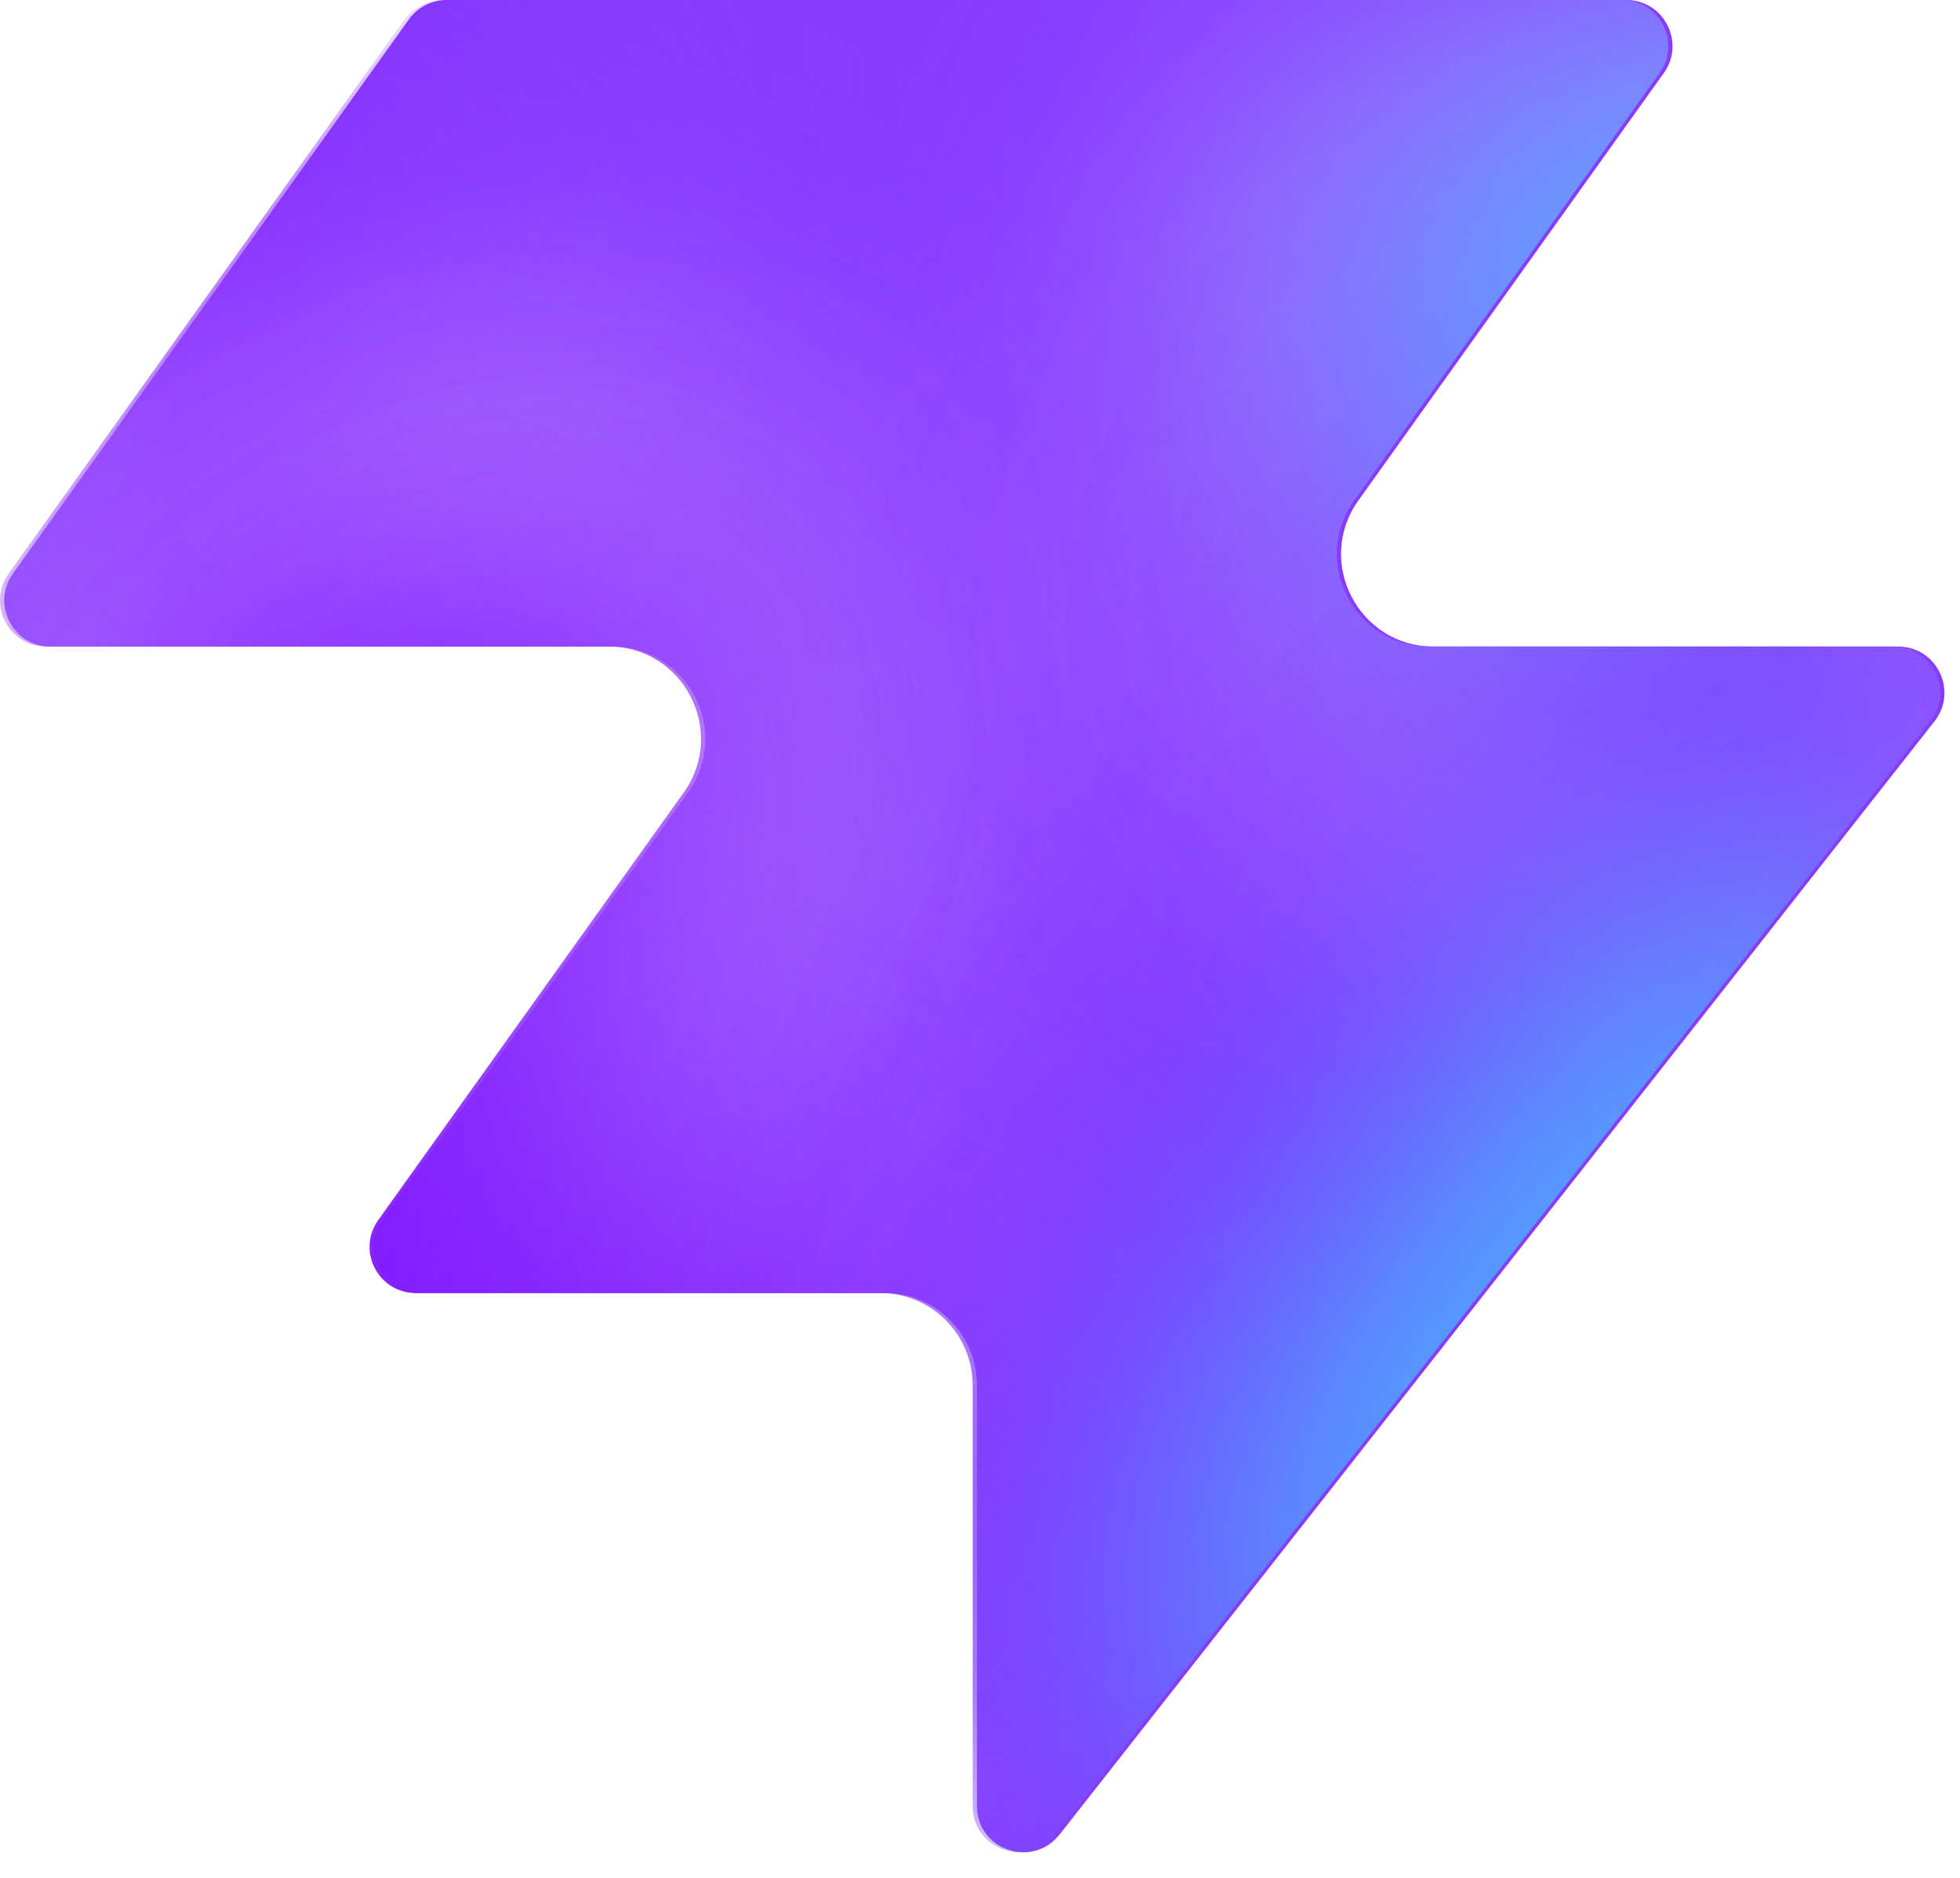
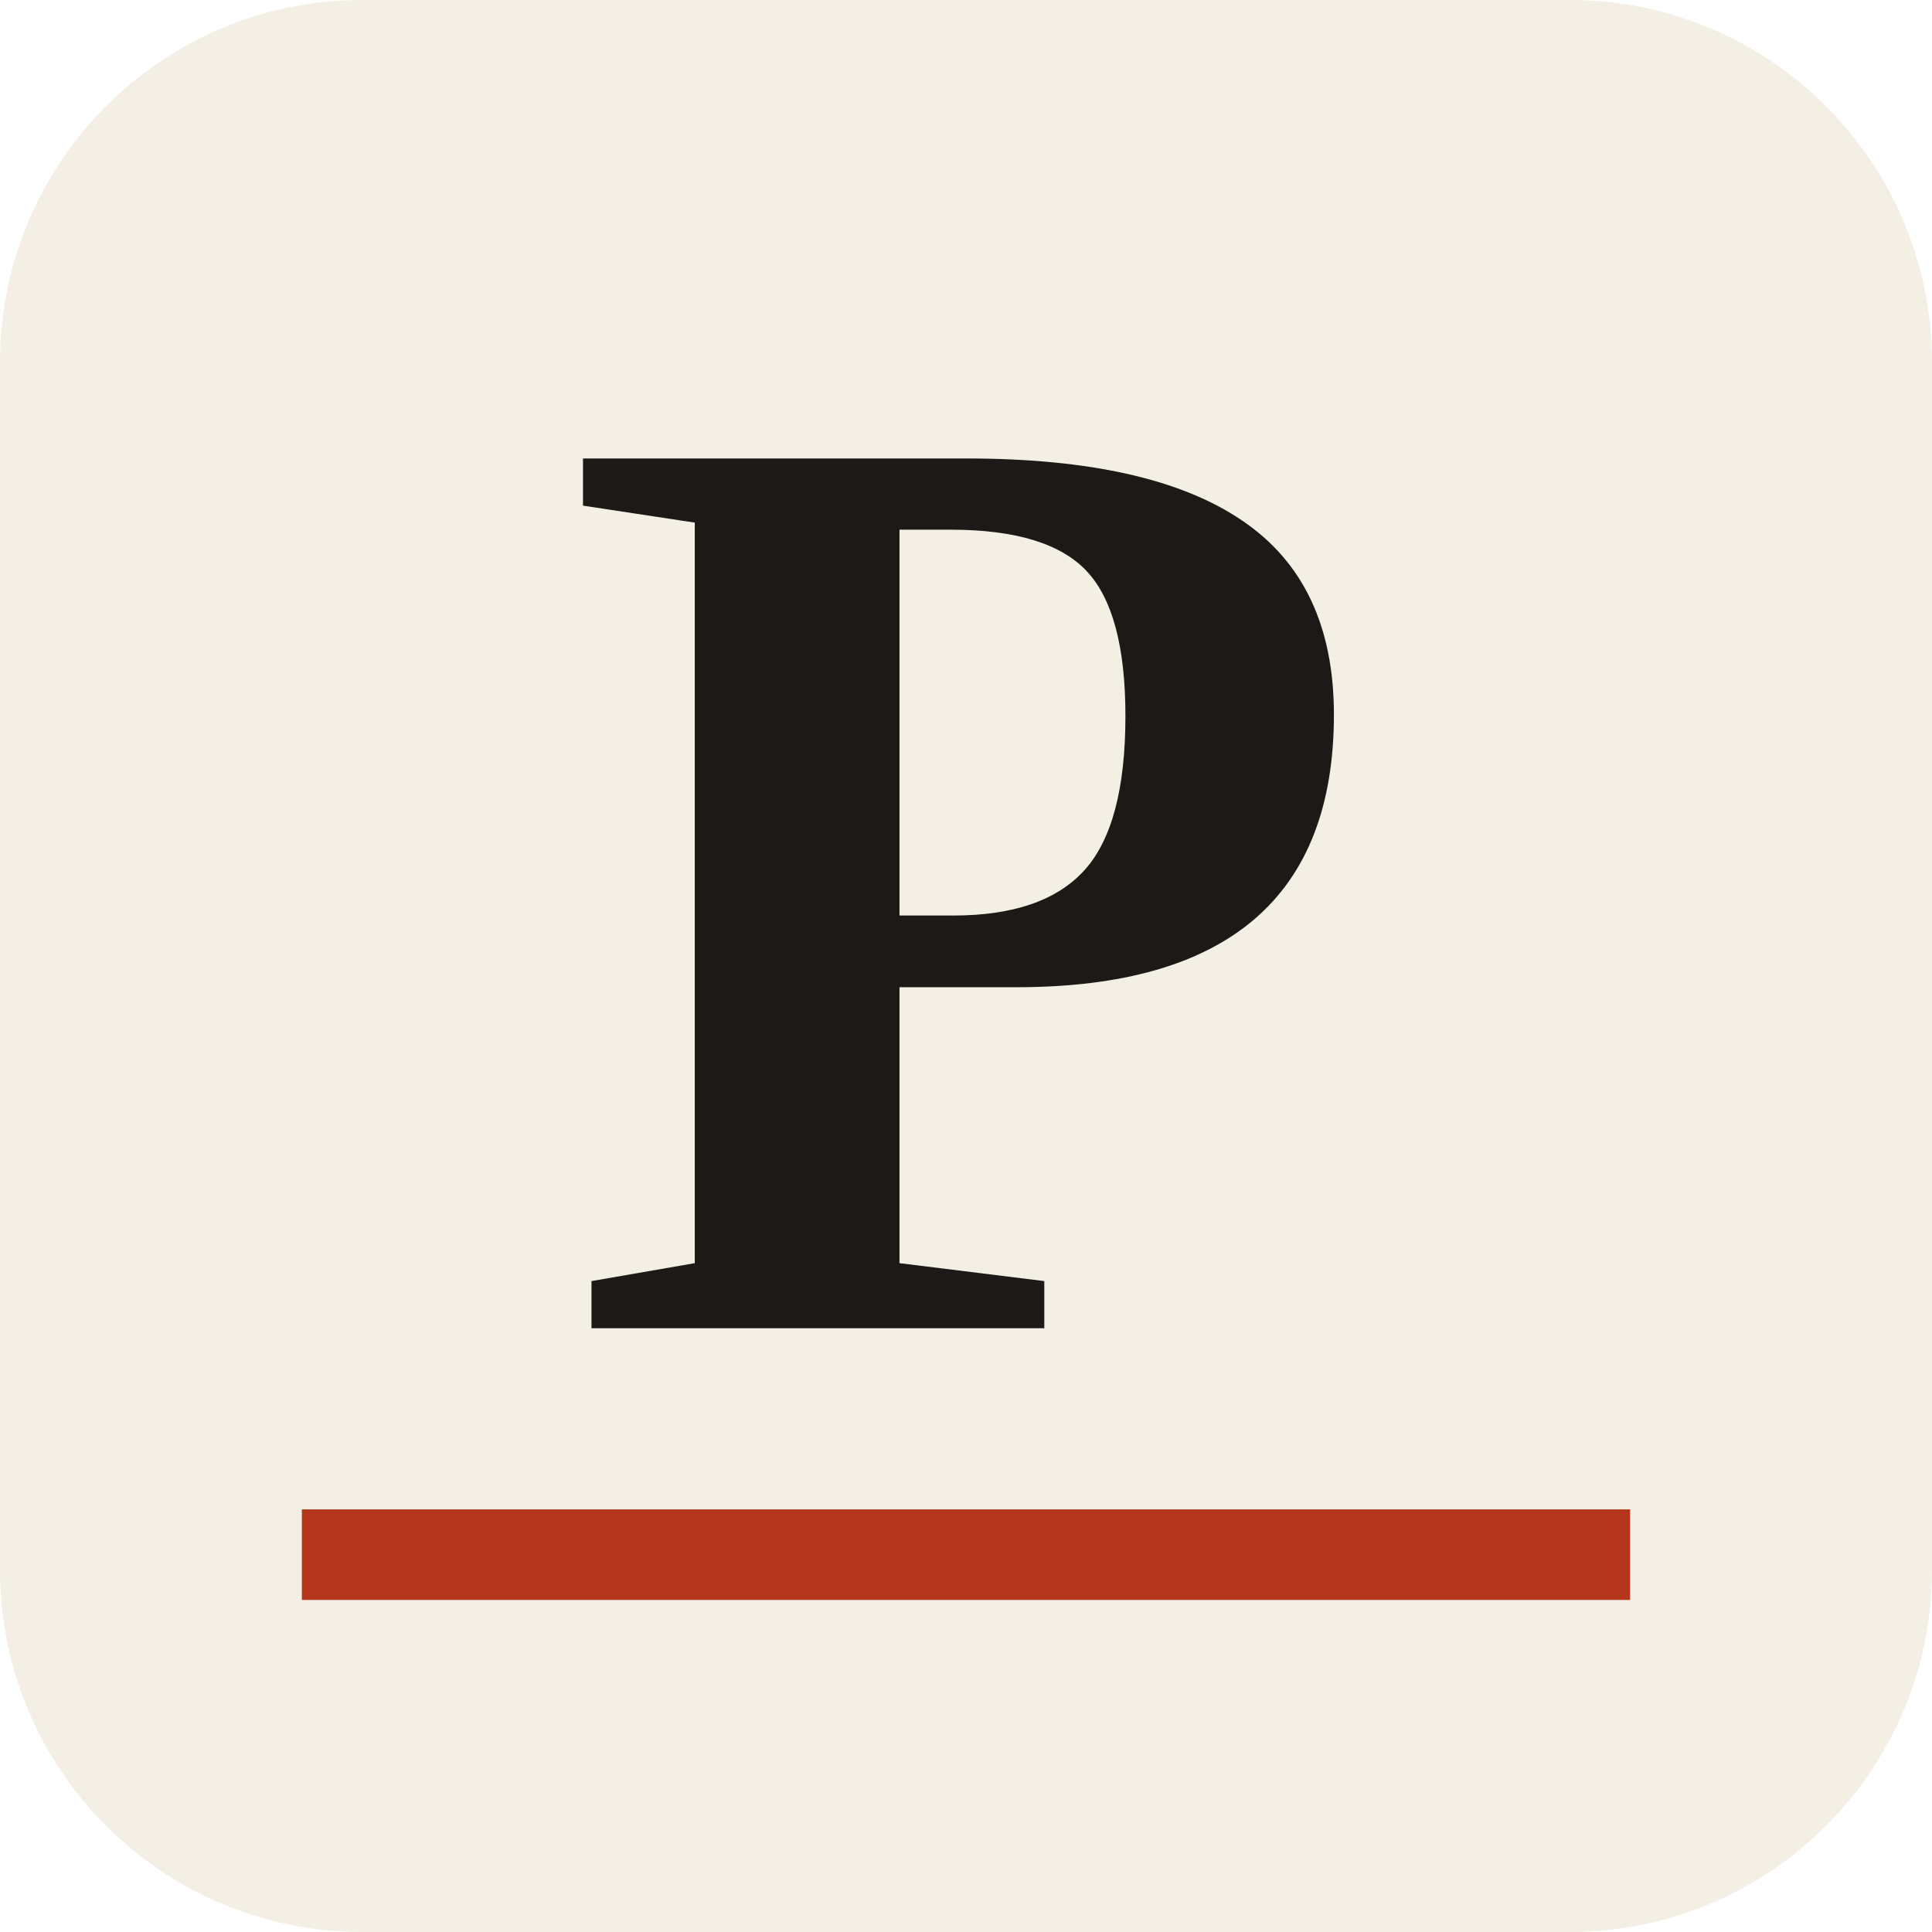
- <svg xmlns="http://www.w3.org/2000/svg" width="48" height="46" fill="none" viewBox="0 0 48 46">
-   <path fill="#863bff" d="M25.946 44.938c-.664.845-2.021.375-2.021-.698V33.937a2.26 2.26 0 0 0-2.262-2.262H10.287c-.92 0-1.456-1.04-.92-1.788l7.48-10.471c1.07-1.497 0-3.578-1.842-3.578H1.237c-.92 0-1.456-1.04-.92-1.788L10.013.474c.214-.297.556-.474.92-.474h28.894c.92 0 1.456 1.04.92 1.788l-7.48 10.471c-1.07 1.498 0 3.579 1.842 3.579h11.377c.943 0 1.473 1.088.89 1.83L25.947 44.94z" style="fill:#863bff;fill:color(display-p3 .525 .23 1);fill-opacity:1" />
-   <mask id="a" width="48" height="46" x="0" y="0" maskUnits="userSpaceOnUse" style="mask-type:alpha">
-     <path fill="#000" d="M25.842 44.938c-.664.844-2.021.375-2.021-.698V33.937a2.26 2.26 0 0 0-2.262-2.262H10.183c-.92 0-1.456-1.04-.92-1.788l7.48-10.471c1.07-1.498 0-3.579-1.842-3.579H1.133c-.92 0-1.456-1.04-.92-1.787L9.91.473c.214-.297.556-.474.92-.474h28.894c.92 0 1.456 1.04.92 1.788l-7.48 10.471c-1.07 1.498 0 3.578 1.842 3.578h11.377c.943 0 1.473 1.088.89 1.832L25.843 44.94z" style="fill:#000;fill-opacity:1" />
-   </mask>
-   <g mask="url(#a)">
-     <g filter="url(#b)">
-       <ellipse cx="5.508" cy="14.704" fill="#ede6ff" rx="5.508" ry="14.704" style="fill:#ede6ff;fill:color(display-p3 .927 .903 1);fill-opacity:1" transform="matrix(.00324 1 1 -.00324 -4.47 31.516)" />
-     </g>
-     <g filter="url(#c)">
-       <ellipse cx="10.399" cy="29.851" fill="#ede6ff" rx="10.399" ry="29.851" style="fill:#ede6ff;fill:color(display-p3 .927 .903 1);fill-opacity:1" transform="matrix(.00324 1 1 -.00324 -39.328 7.883)" />
-     </g>
-     <g filter="url(#d)">
-       <ellipse cx="5.508" cy="30.487" fill="#7e14ff" rx="5.508" ry="30.487" style="fill:#7e14ff;fill:color(display-p3 .492 .077 1);fill-opacity:1" transform="rotate(89.814 -25.913 -14.639)scale(1 -1)" />
-     </g>
-     <g filter="url(#e)">
-       <ellipse cx="5.508" cy="30.599" fill="#7e14ff" rx="5.508" ry="30.599" style="fill:#7e14ff;fill:color(display-p3 .492 .077 1);fill-opacity:1" transform="rotate(89.814 -32.644 -3.334)scale(1 -1)" />
-     </g>
-     <g filter="url(#f)">
-       <ellipse cx="5.508" cy="30.599" fill="#7e14ff" rx="5.508" ry="30.599" style="fill:#7e14ff;fill:color(display-p3 .492 .077 1);fill-opacity:1" transform="matrix(.00324 1 1 -.00324 -34.34 30.47)" />
-     </g>
-     <g filter="url(#g)">
-       <ellipse cx="14.072" cy="22.078" fill="#ede6ff" rx="14.072" ry="22.078" style="fill:#ede6ff;fill:color(display-p3 .927 .903 1);fill-opacity:1" transform="rotate(93.35 24.506 48.493)scale(-1 1)" />
-     </g>
-     <g filter="url(#h)">
-       <ellipse cx="3.47" cy="21.501" fill="#7e14ff" rx="3.47" ry="21.501" style="fill:#7e14ff;fill:color(display-p3 .492 .077 1);fill-opacity:1" transform="rotate(89.009 28.708 47.59)scale(-1 1)" />
-     </g>
-     <g filter="url(#i)">
-       <ellipse cx="3.47" cy="21.501" fill="#7e14ff" rx="3.47" ry="21.501" style="fill:#7e14ff;fill:color(display-p3 .492 .077 1);fill-opacity:1" transform="rotate(89.009 28.708 47.59)scale(-1 1)" />
-     </g>
-     <g filter="url(#j)">
-       <ellipse cx=".387" cy="8.972" fill="#7e14ff" rx="4.407" ry="29.108" style="fill:#7e14ff;fill:color(display-p3 .492 .077 1);fill-opacity:1" transform="rotate(39.51 .387 8.972)" />
-     </g>
-     <g filter="url(#k)">
-       <ellipse cx="47.523" cy="-6.092" fill="#7e14ff" rx="4.407" ry="29.108" style="fill:#7e14ff;fill:color(display-p3 .492 .077 1);fill-opacity:1" transform="rotate(37.892 47.523 -6.092)" />
-     </g>
-     <g filter="url(#l)">
-       <ellipse cx="41.412" cy="6.333" fill="#47bfff" rx="5.971" ry="9.665" style="fill:#47bfff;fill:color(display-p3 .28 .748 1);fill-opacity:1" transform="rotate(37.892 41.412 6.333)" />
-     </g>
-     <g filter="url(#m)">
-       <ellipse cx="-1.879" cy="38.332" fill="#7e14ff" rx="4.407" ry="29.108" style="fill:#7e14ff;fill:color(display-p3 .492 .077 1);fill-opacity:1" transform="rotate(37.892 -1.88 38.332)" />
-     </g>
-     <g filter="url(#n)">
-       <ellipse cx="-1.879" cy="38.332" fill="#7e14ff" rx="4.407" ry="29.108" style="fill:#7e14ff;fill:color(display-p3 .492 .077 1);fill-opacity:1" transform="rotate(37.892 -1.88 38.332)" />
-     </g>
-     <g filter="url(#o)">
-       <ellipse cx="35.651" cy="29.907" fill="#7e14ff" rx="4.407" ry="29.108" style="fill:#7e14ff;fill:color(display-p3 .492 .077 1);fill-opacity:1" transform="rotate(37.892 35.651 29.907)" />
-     </g>
-     <g filter="url(#p)">
-       <ellipse cx="38.418" cy="32.4" fill="#47bfff" rx="5.971" ry="15.297" style="fill:#47bfff;fill:color(display-p3 .28 .748 1);fill-opacity:1" transform="rotate(37.892 38.418 32.4)" />
-     </g>
-   </g>
-   <defs>
-     <filter id="b" width="60.045" height="41.654" x="-19.77" y="16.149" color-interpolation-filters="sRGB" filterUnits="userSpaceOnUse">
-       <feFlood flood-opacity="0" result="BackgroundImageFix" />
-       <feBlend in="SourceGraphic" in2="BackgroundImageFix" result="shape" />
-       <feGaussianBlur result="effect1_foregroundBlur_2002_17158" stdDeviation="7.659" />
-     </filter>
-     <filter id="c" width="90.34" height="51.437" x="-54.613" y="-7.533" color-interpolation-filters="sRGB" filterUnits="userSpaceOnUse">
-       <feFlood flood-opacity="0" result="BackgroundImageFix" />
-       <feBlend in="SourceGraphic" in2="BackgroundImageFix" result="shape" />
-       <feGaussianBlur result="effect1_foregroundBlur_2002_17158" stdDeviation="7.659" />
-     </filter>
-     <filter id="d" width="79.355" height="29.4" x="-49.64" y="2.03" color-interpolation-filters="sRGB" filterUnits="userSpaceOnUse">
-       <feFlood flood-opacity="0" result="BackgroundImageFix" />
-       <feBlend in="SourceGraphic" in2="BackgroundImageFix" result="shape" />
-       <feGaussianBlur result="effect1_foregroundBlur_2002_17158" stdDeviation="4.596" />
-     </filter>
-     <filter id="e" width="79.579" height="29.4" x="-45.045" y="20.029" color-interpolation-filters="sRGB" filterUnits="userSpaceOnUse">
-       <feFlood flood-opacity="0" result="BackgroundImageFix" />
-       <feBlend in="SourceGraphic" in2="BackgroundImageFix" result="shape" />
-       <feGaussianBlur result="effect1_foregroundBlur_2002_17158" stdDeviation="4.596" />
-     </filter>
-     <filter id="f" width="79.579" height="29.4" x="-43.513" y="21.178" color-interpolation-filters="sRGB" filterUnits="userSpaceOnUse">
-       <feFlood flood-opacity="0" result="BackgroundImageFix" />
-       <feBlend in="SourceGraphic" in2="BackgroundImageFix" result="shape" />
-       <feGaussianBlur result="effect1_foregroundBlur_2002_17158" stdDeviation="4.596" />
-     </filter>
-     <filter id="g" width="74.749" height="58.852" x="15.756" y="-17.901" color-interpolation-filters="sRGB" filterUnits="userSpaceOnUse">
-       <feFlood flood-opacity="0" result="BackgroundImageFix" />
-       <feBlend in="SourceGraphic" in2="BackgroundImageFix" result="shape" />
-       <feGaussianBlur result="effect1_foregroundBlur_2002_17158" stdDeviation="7.659" />
-     </filter>
-     <filter id="h" width="61.377" height="25.362" x="23.548" y="2.284" color-interpolation-filters="sRGB" filterUnits="userSpaceOnUse">
-       <feFlood flood-opacity="0" result="BackgroundImageFix" />
-       <feBlend in="SourceGraphic" in2="BackgroundImageFix" result="shape" />
-       <feGaussianBlur result="effect1_foregroundBlur_2002_17158" stdDeviation="4.596" />
-     </filter>
-     <filter id="i" width="61.377" height="25.362" x="23.548" y="2.284" color-interpolation-filters="sRGB" filterUnits="userSpaceOnUse">
-       <feFlood flood-opacity="0" result="BackgroundImageFix" />
-       <feBlend in="SourceGraphic" in2="BackgroundImageFix" result="shape" />
-       <feGaussianBlur result="effect1_foregroundBlur_2002_17158" stdDeviation="4.596" />
-     </filter>
-     <filter id="j" width="56.045" height="63.649" x="-27.636" y="-22.853" color-interpolation-filters="sRGB" filterUnits="userSpaceOnUse">
-       <feFlood flood-opacity="0" result="BackgroundImageFix" />
-       <feBlend in="SourceGraphic" in2="BackgroundImageFix" result="shape" />
-       <feGaussianBlur result="effect1_foregroundBlur_2002_17158" stdDeviation="4.596" />
-     </filter>
-     <filter id="k" width="54.814" height="64.646" x="20.116" y="-38.415" color-interpolation-filters="sRGB" filterUnits="userSpaceOnUse">
-       <feFlood flood-opacity="0" result="BackgroundImageFix" />
-       <feBlend in="SourceGraphic" in2="BackgroundImageFix" result="shape" />
-       <feGaussianBlur result="effect1_foregroundBlur_2002_17158" stdDeviation="4.596" />
-     </filter>
-     <filter id="l" width="33.541" height="35.313" x="24.641" y="-11.323" color-interpolation-filters="sRGB" filterUnits="userSpaceOnUse">
-       <feFlood flood-opacity="0" result="BackgroundImageFix" />
-       <feBlend in="SourceGraphic" in2="BackgroundImageFix" result="shape" />
-       <feGaussianBlur result="effect1_foregroundBlur_2002_17158" stdDeviation="4.596" />
-     </filter>
-     <filter id="m" width="54.814" height="64.646" x="-29.286" y="6.009" color-interpolation-filters="sRGB" filterUnits="userSpaceOnUse">
-       <feFlood flood-opacity="0" result="BackgroundImageFix" />
-       <feBlend in="SourceGraphic" in2="BackgroundImageFix" result="shape" />
-       <feGaussianBlur result="effect1_foregroundBlur_2002_17158" stdDeviation="4.596" />
-     </filter>
-     <filter id="n" width="54.814" height="64.646" x="-29.286" y="6.009" color-interpolation-filters="sRGB" filterUnits="userSpaceOnUse">
-       <feFlood flood-opacity="0" result="BackgroundImageFix" />
-       <feBlend in="SourceGraphic" in2="BackgroundImageFix" result="shape" />
-       <feGaussianBlur result="effect1_foregroundBlur_2002_17158" stdDeviation="4.596" />
-     </filter>
-     <filter id="o" width="54.814" height="64.646" x="8.244" y="-2.416" color-interpolation-filters="sRGB" filterUnits="userSpaceOnUse">
-       <feFlood flood-opacity="0" result="BackgroundImageFix" />
-       <feBlend in="SourceGraphic" in2="BackgroundImageFix" result="shape" />
-       <feGaussianBlur result="effect1_foregroundBlur_2002_17158" stdDeviation="4.596" />
-     </filter>
-     <filter id="p" width="39.409" height="43.623" x="18.713" y="10.588" color-interpolation-filters="sRGB" filterUnits="userSpaceOnUse">
-       <feFlood flood-opacity="0" result="BackgroundImageFix" />
-       <feBlend in="SourceGraphic" in2="BackgroundImageFix" result="shape" />
-       <feGaussianBlur result="effect1_foregroundBlur_2002_17158" stdDeviation="4.596" />
-     </filter>
-   </defs>
+ <svg xmlns="http://www.w3.org/2000/svg" viewBox="0 0 64 64">
+   <rect width="64" height="64" rx="12" fill="#f4efe4" />
+   <rect x="10" y="50" width="44" height="3" fill="#b4361c" />
+   <text x="32" y="44" text-anchor="middle" font-family="Georgia, 'Times New Roman', serif" font-size="44" font-weight="600" fill="#1b1a17">P</text>
</svg>
